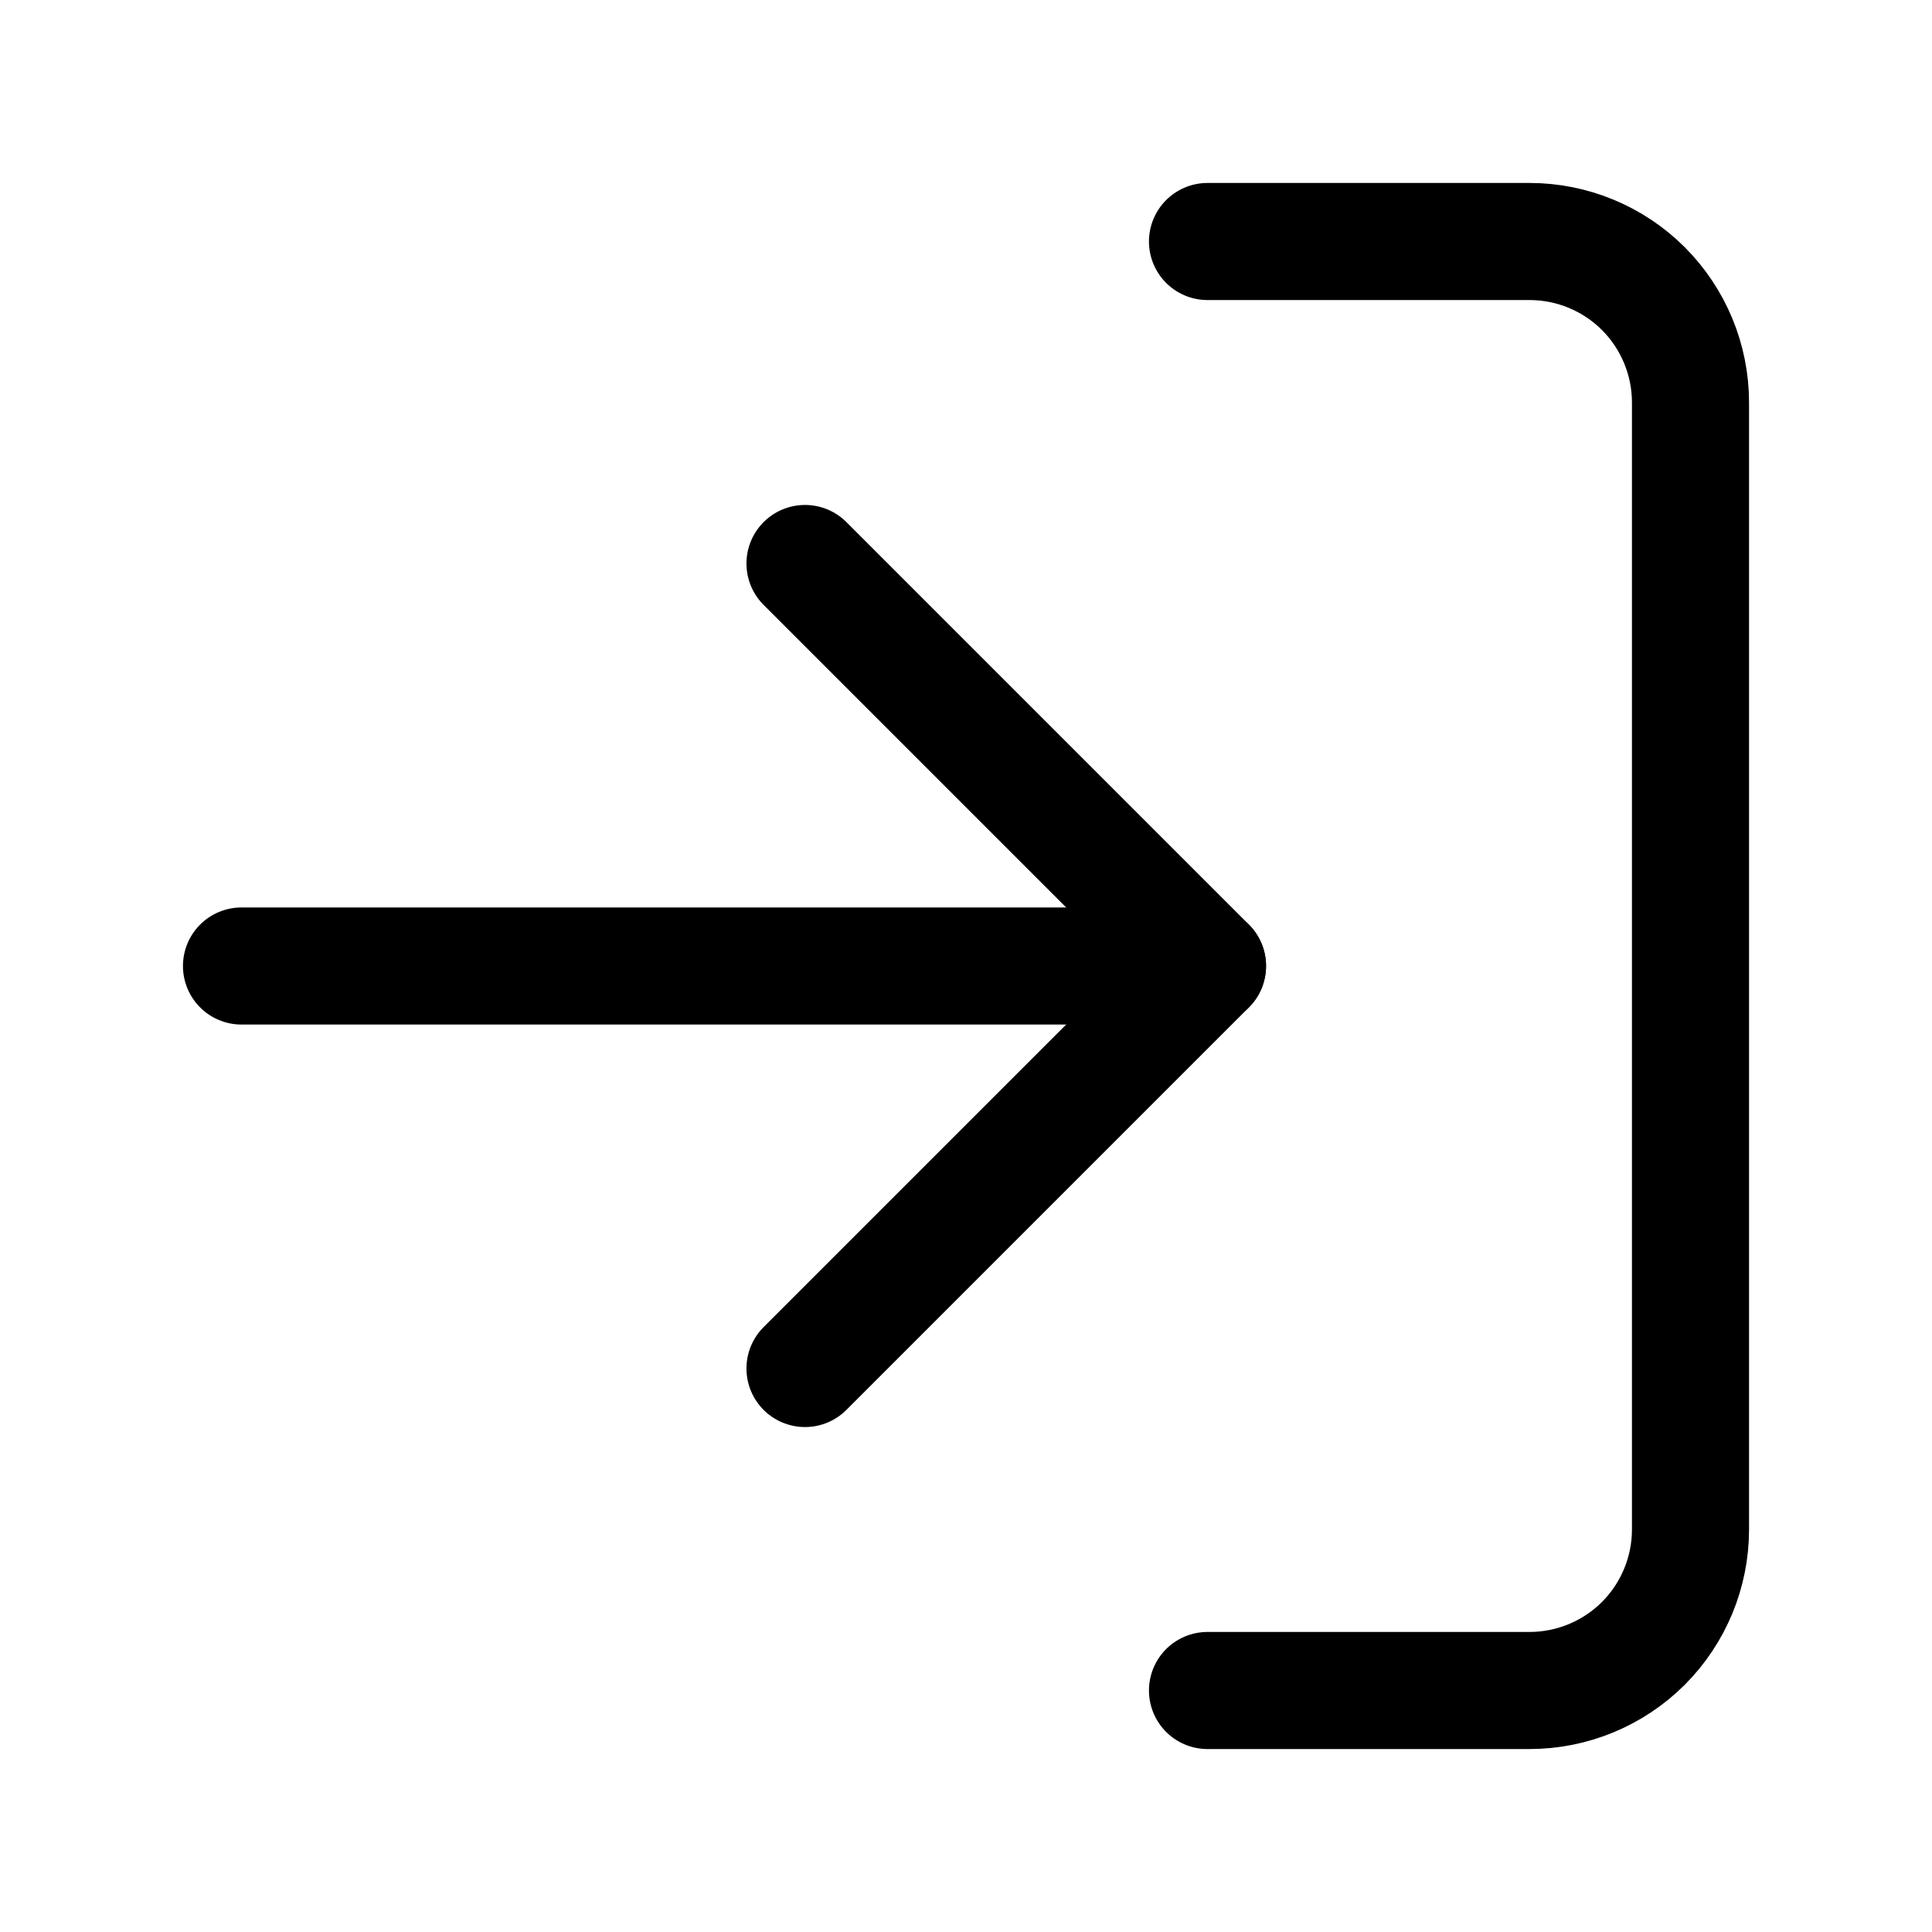
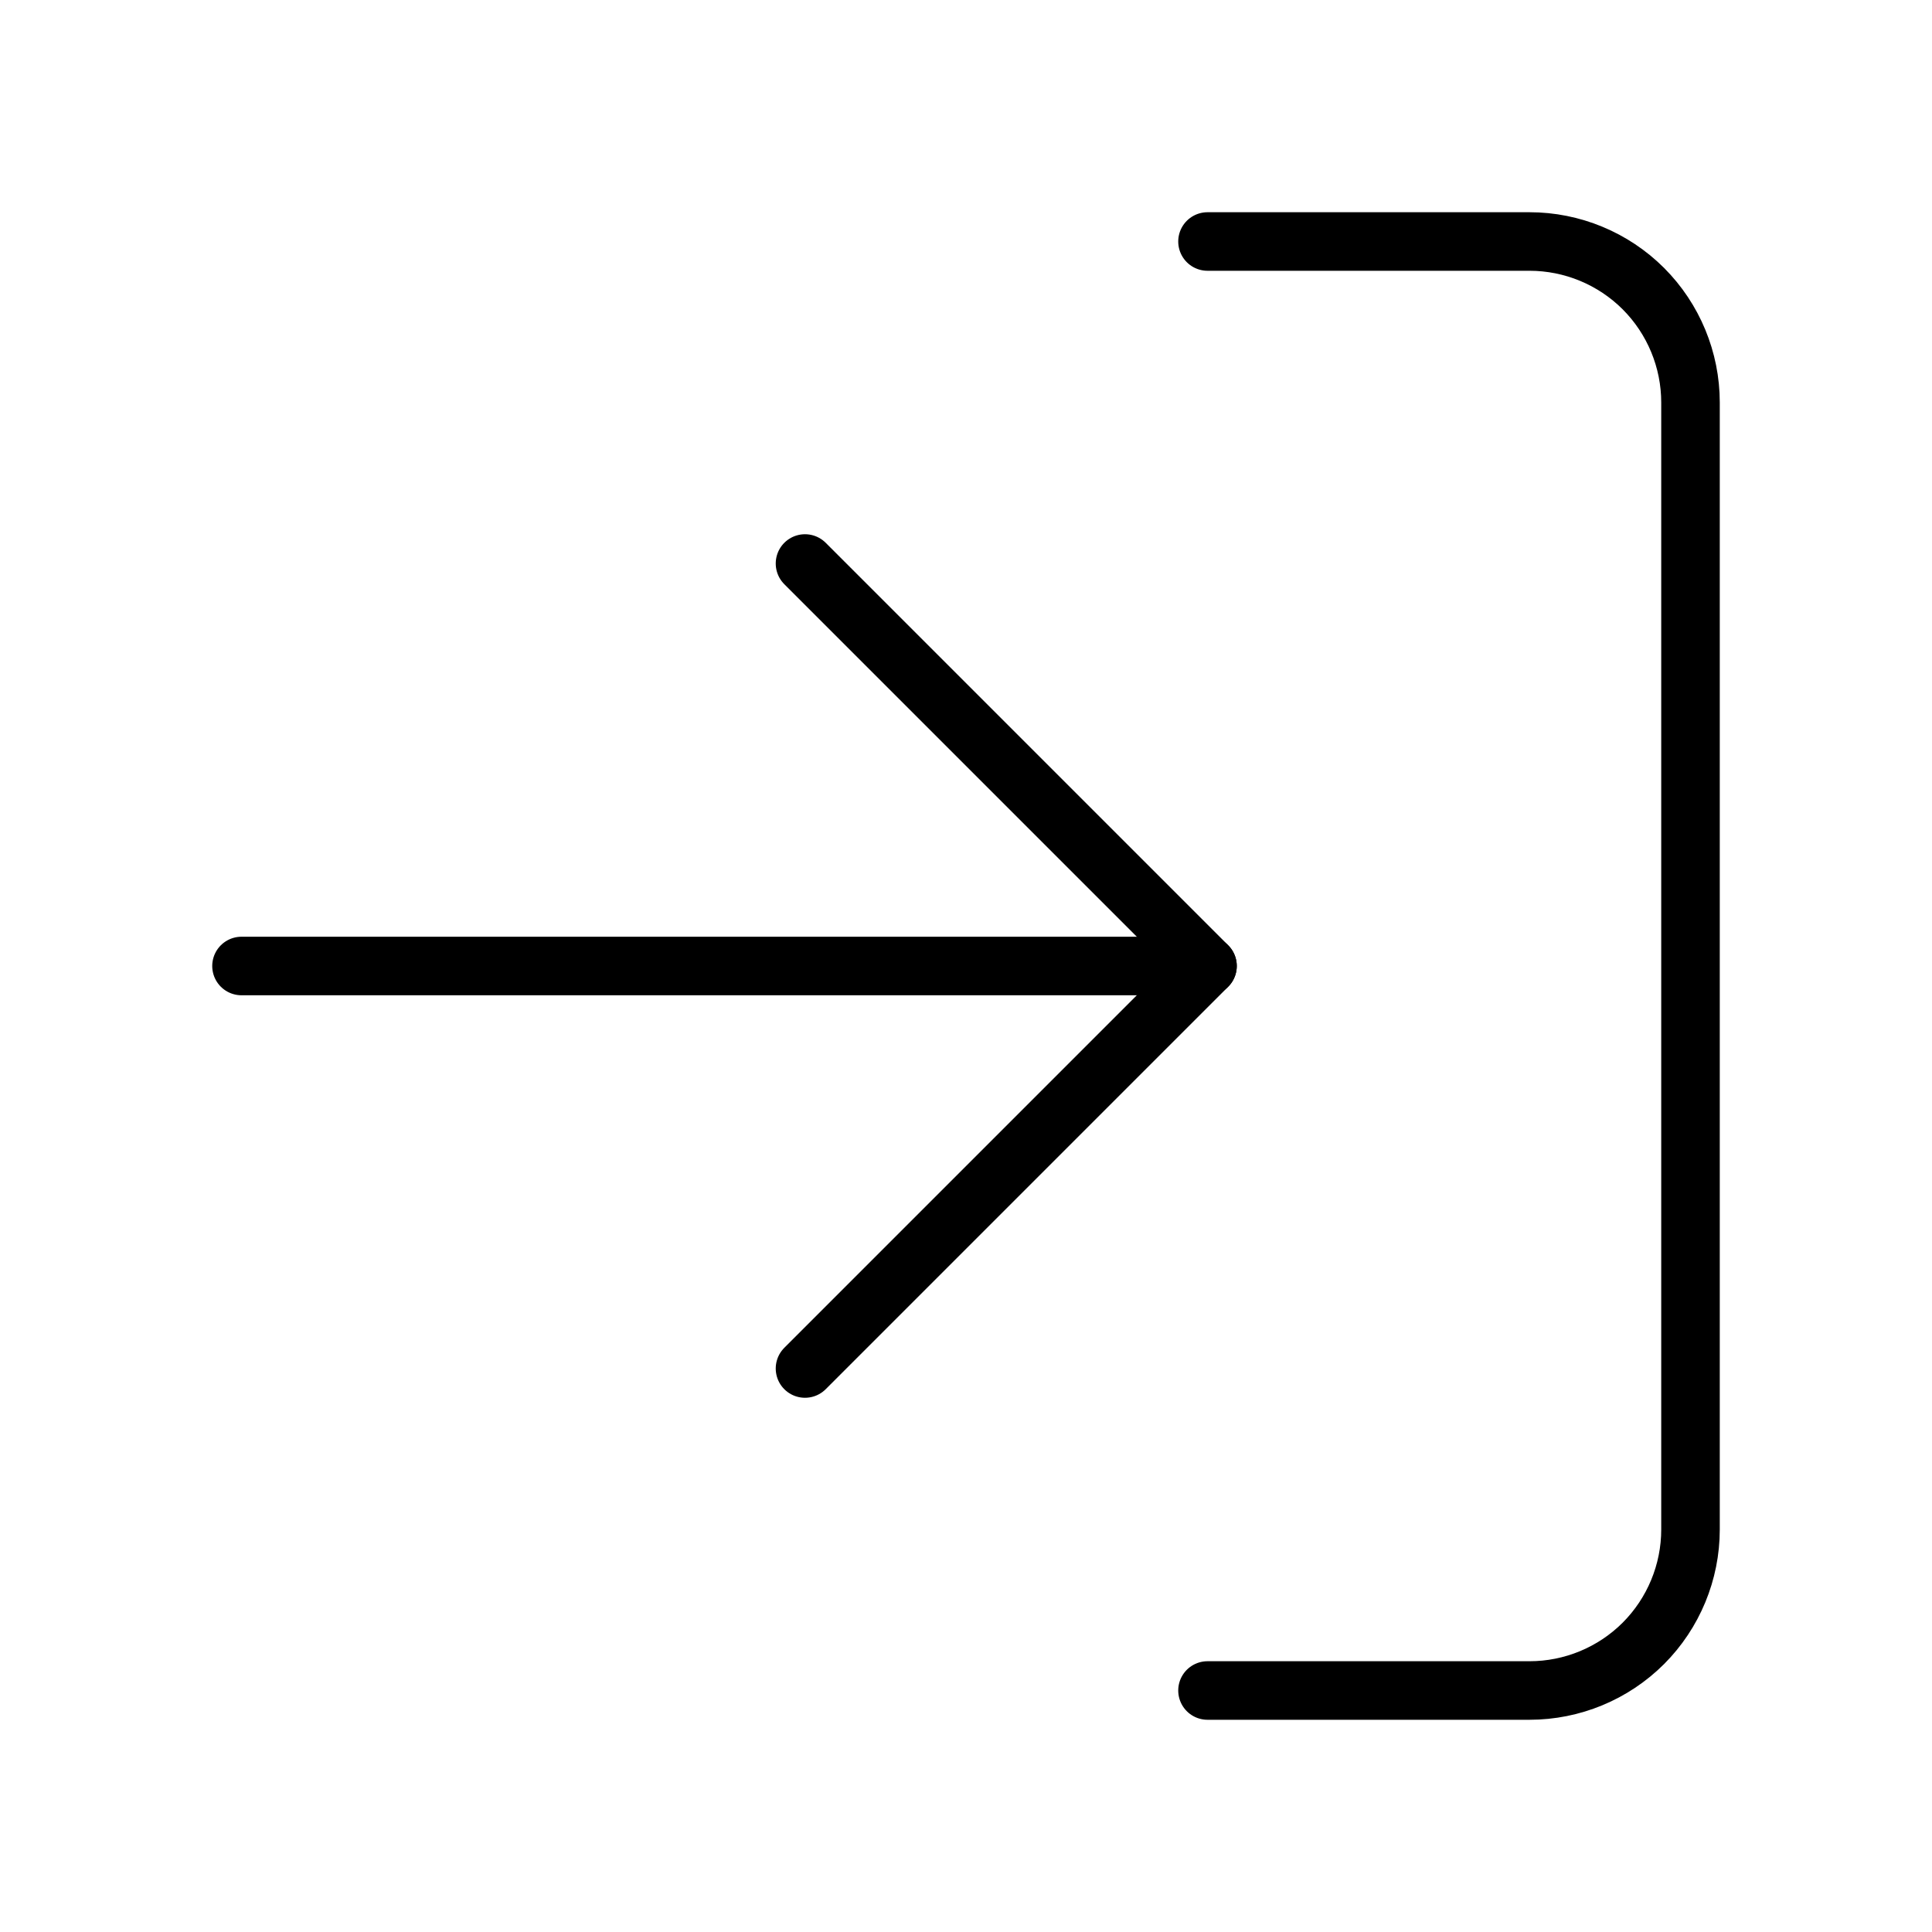
<svg xmlns="http://www.w3.org/2000/svg" width="33" height="33" viewBox="0 0 33 33" fill="none">
-   <path d="M20.625 4.125H26.125C26.854 4.125 27.554 4.415 28.07 4.93C28.585 5.446 28.875 6.146 28.875 6.875V26.125C28.875 26.854 28.585 27.554 28.07 28.07C27.554 28.585 26.854 28.875 26.125 28.875H20.625" stroke="black" stroke-width="2" stroke-linecap="round" stroke-linejoin="round" />
-   <path d="M13.75 23.375L20.625 16.5L13.75 9.625" stroke="black" stroke-width="2" stroke-linecap="round" stroke-linejoin="round" />
-   <path d="M20.625 16.5H4.125" stroke="black" stroke-width="2" stroke-linecap="round" stroke-linejoin="round" />
+   <path d="M20.625 4.125H26.125C26.854 4.125 27.554 4.415 28.07 4.93C28.585 5.446 28.875 6.146 28.875 6.875V26.125C28.875 26.854 28.585 27.554 28.07 28.07C27.554 28.585 26.854 28.875 26.125 28.875H20.625" stroke="black" strokeWidth="2" stroke-linecap="round" stroke-linejoin="round" />
+   <path d="M13.75 23.375L20.625 16.5L13.75 9.625" stroke="black" strokeWidth="2" stroke-linecap="round" stroke-linejoin="round" />
+   <path d="M20.625 16.5H4.125" stroke="black" strokeWidth="2" stroke-linecap="round" stroke-linejoin="round" />
</svg>
